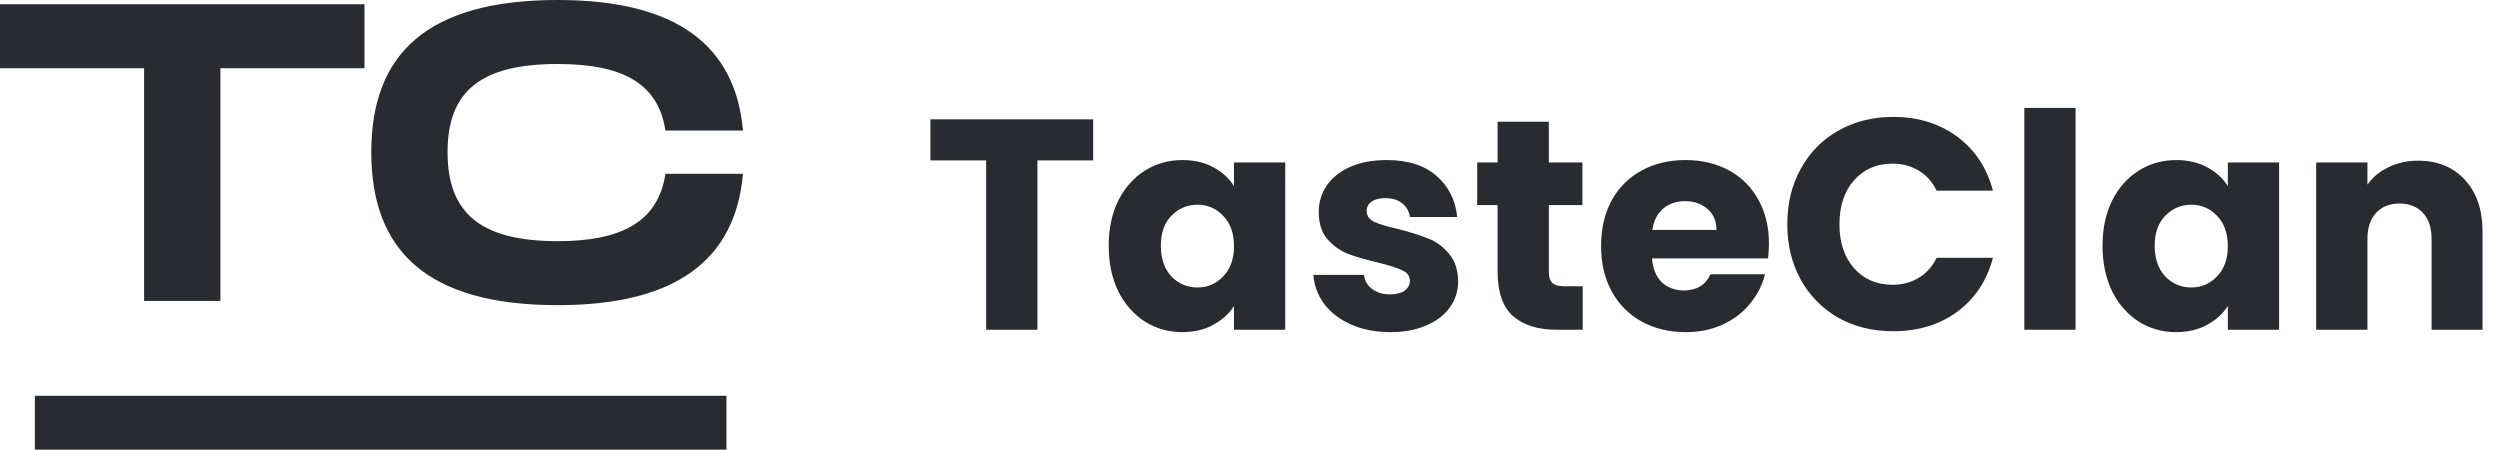
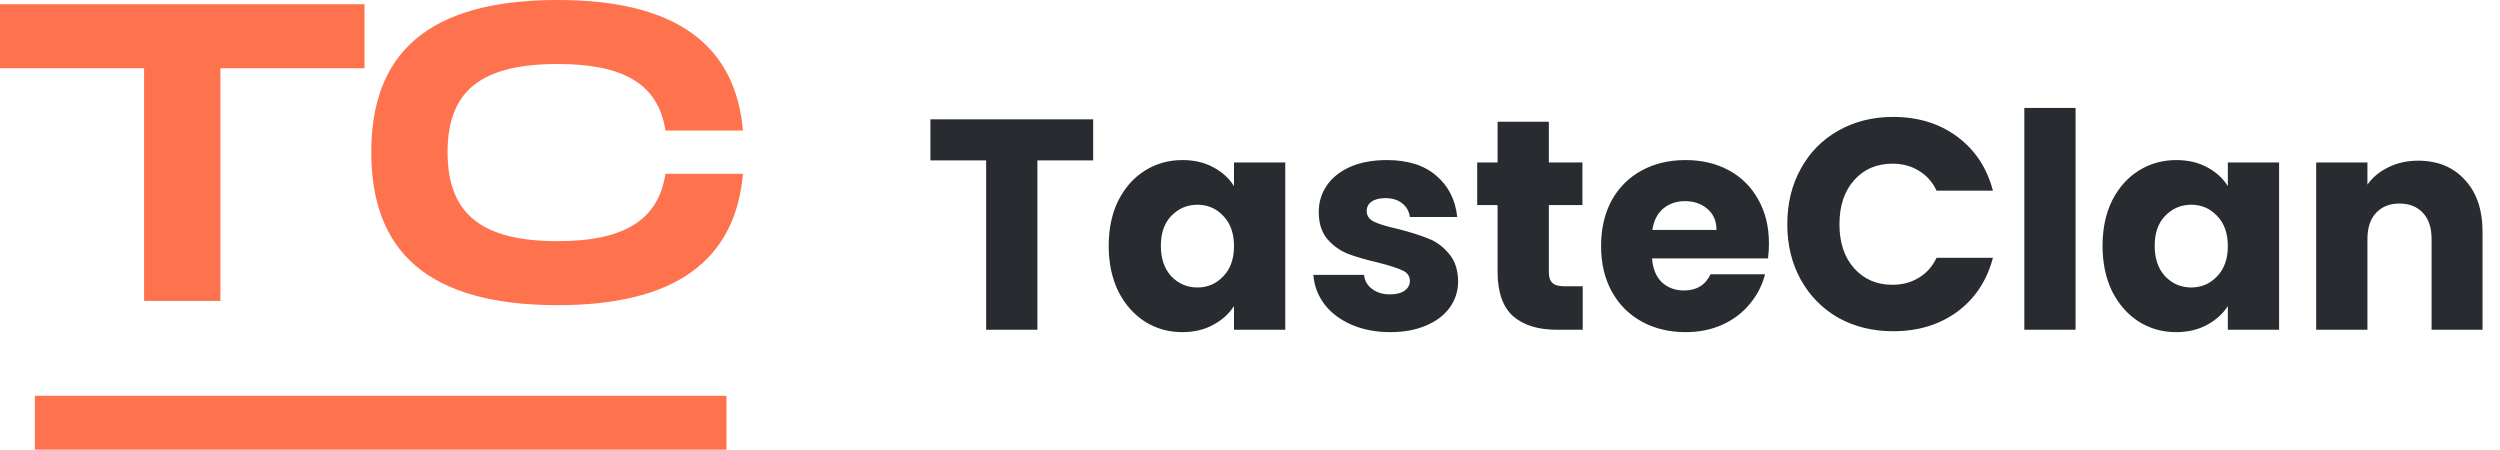
<svg xmlns="http://www.w3.org/2000/svg" width="417" height="75" viewBox="0 0 417 75" fill="none">
-   <path d="M60.799 0.707H0V11.382H24.037V50.195H36.762V11.382H60.799V0.707Z" fill="#282B30" />
-   <path d="M61.929 25.38C61.929 41.852 71.261 50.902 93.035 50.902C112.76 50.902 122.657 43.337 123.93 28.986H110.992C109.79 37.045 103.569 40.226 93.035 40.226C80.168 40.226 74.654 35.56 74.654 25.38C74.654 15.271 80.098 10.675 93.035 10.675C103.64 10.675 109.79 13.786 110.992 21.775H123.93C122.657 7.494 112.76 0 93.035 0C71.261 0 61.929 8.978 61.929 25.38Z" fill="#282B30" />
-   <path fill-rule="evenodd" clip-rule="evenodd" d="M121.173 75H5.816V66.016H121.173V75Z" fill="#282B30" />
+   <path d="M60.799 0.707H0V11.382H24.037V50.195H36.762V11.382H60.799V0.707Z" fill="#fe724e" />
+   <path d="M61.929 25.38C61.929 41.852 71.261 50.902 93.035 50.902C112.76 50.902 122.657 43.337 123.93 28.986H110.992C109.79 37.045 103.569 40.226 93.035 40.226C80.168 40.226 74.654 35.56 74.654 25.38C74.654 15.271 80.098 10.675 93.035 10.675C103.64 10.675 109.79 13.786 110.992 21.775H123.93C122.657 7.494 112.76 0 93.035 0C71.261 0 61.929 8.978 61.929 25.38Z" fill="#fe724e" />
+   <path fill-rule="evenodd" clip-rule="evenodd" d="M121.173 75H5.816V66.016H121.173V75Z" fill="#fe724e" />
  <path d="M182.34 19.9V26.75H173.04V55H164.49V26.75H155.19V19.9H182.34ZM184.931 41C184.931 38.133 185.465 35.617 186.531 33.45C187.631 31.283 189.115 29.617 190.981 28.45C192.848 27.283 194.931 26.7 197.231 26.7C199.198 26.7 200.915 27.1 202.381 27.9C203.881 28.7 205.031 29.75 205.831 31.05V27.1H214.381V55H205.831V51.05C204.998 52.35 203.831 53.4 202.331 54.2C200.865 55 199.148 55.4 197.181 55.4C194.915 55.4 192.848 54.817 190.981 53.65C189.115 52.45 187.631 50.767 186.531 48.6C185.465 46.4 184.931 43.867 184.931 41ZM205.831 41.05C205.831 38.917 205.231 37.233 204.031 36C202.865 34.767 201.431 34.15 199.731 34.15C198.031 34.15 196.581 34.767 195.381 36C194.215 37.2 193.631 38.867 193.631 41C193.631 43.133 194.215 44.833 195.381 46.1C196.581 47.333 198.031 47.95 199.731 47.95C201.431 47.95 202.865 47.333 204.031 46.1C205.231 44.867 205.831 43.183 205.831 41.05ZM231.917 55.4C229.483 55.4 227.317 54.983 225.417 54.15C223.517 53.317 222.017 52.183 220.917 50.75C219.817 49.283 219.2 47.65 219.067 45.85H227.517C227.617 46.817 228.067 47.6 228.867 48.2C229.667 48.8 230.65 49.1 231.817 49.1C232.883 49.1 233.7 48.9 234.267 48.5C234.867 48.067 235.167 47.517 235.167 46.85C235.167 46.05 234.75 45.467 233.917 45.1C233.083 44.7 231.733 44.267 229.867 43.8C227.867 43.333 226.2 42.85 224.867 42.35C223.533 41.817 222.383 41 221.417 39.9C220.45 38.767 219.967 37.25 219.967 35.35C219.967 33.75 220.4 32.3 221.267 31C222.167 29.667 223.467 28.617 225.167 27.85C226.9 27.083 228.95 26.7 231.317 26.7C234.817 26.7 237.567 27.567 239.567 29.3C241.6 31.033 242.767 33.333 243.067 36.2H235.167C235.033 35.233 234.6 34.467 233.867 33.9C233.167 33.333 232.233 33.05 231.067 33.05C230.067 33.05 229.3 33.25 228.767 33.65C228.233 34.017 227.967 34.533 227.967 35.2C227.967 36 228.383 36.6 229.217 37C230.083 37.4 231.417 37.8 233.217 38.2C235.283 38.733 236.967 39.267 238.267 39.8C239.567 40.3 240.7 41.133 241.667 42.3C242.667 43.433 243.183 44.967 243.217 46.9C243.217 48.533 242.75 50 241.817 51.3C240.917 52.567 239.6 53.567 237.867 54.3C236.167 55.033 234.183 55.4 231.917 55.4ZM263.998 47.75V55H259.648C256.548 55 254.131 54.25 252.398 52.75C250.664 51.217 249.798 48.733 249.798 45.3V34.2H246.398V27.1H249.798V20.3H258.348V27.1H263.948V34.2H258.348V45.4C258.348 46.233 258.548 46.833 258.948 47.2C259.348 47.567 260.014 47.75 260.948 47.75H263.998ZM295.06 40.6C295.06 41.4 295.01 42.233 294.91 43.1H275.56C275.693 44.833 276.243 46.167 277.21 47.1C278.21 48 279.427 48.45 280.86 48.45C282.993 48.45 284.477 47.55 285.31 45.75H294.41C293.943 47.583 293.093 49.233 291.86 50.7C290.66 52.167 289.143 53.317 287.31 54.15C285.477 54.983 283.427 55.4 281.16 55.4C278.427 55.4 275.993 54.817 273.86 53.65C271.727 52.483 270.06 50.817 268.86 48.65C267.66 46.483 267.06 43.95 267.06 41.05C267.06 38.15 267.643 35.617 268.81 33.45C270.01 31.283 271.677 29.617 273.81 28.45C275.943 27.283 278.393 26.7 281.16 26.7C283.86 26.7 286.26 27.267 288.36 28.4C290.46 29.533 292.093 31.15 293.26 33.25C294.46 35.35 295.06 37.8 295.06 40.6ZM286.31 38.35C286.31 36.883 285.81 35.717 284.81 34.85C283.81 33.983 282.56 33.55 281.06 33.55C279.627 33.55 278.41 33.967 277.41 34.8C276.443 35.633 275.843 36.817 275.61 38.35H286.31ZM298.121 37.4C298.121 33.933 298.871 30.85 300.371 28.15C301.871 25.417 303.954 23.3 306.621 21.8C309.321 20.267 312.371 19.5 315.771 19.5C319.937 19.5 323.504 20.6 326.471 22.8C329.437 25 331.421 28 332.421 31.8H323.021C322.321 30.333 321.321 29.217 320.021 28.45C318.754 27.683 317.304 27.3 315.671 27.3C313.037 27.3 310.904 28.217 309.271 30.05C307.637 31.883 306.821 34.333 306.821 37.4C306.821 40.467 307.637 42.917 309.271 44.75C310.904 46.583 313.037 47.5 315.671 47.5C317.304 47.5 318.754 47.117 320.021 46.35C321.321 45.583 322.321 44.467 323.021 43H332.421C331.421 46.8 329.437 49.8 326.471 52C323.504 54.167 319.937 55.25 315.771 55.25C312.371 55.25 309.321 54.5 306.621 53C303.954 51.467 301.871 49.35 300.371 46.65C298.871 43.95 298.121 40.867 298.121 37.4ZM346.207 18V55H337.657V18H346.207ZM350.703 41C350.703 38.133 351.236 35.617 352.303 33.45C353.403 31.283 354.886 29.617 356.753 28.45C358.619 27.283 360.703 26.7 363.003 26.7C364.969 26.7 366.686 27.1 368.153 27.9C369.653 28.7 370.803 29.75 371.603 31.05V27.1H380.153V55H371.603V51.05C370.769 52.35 369.603 53.4 368.103 54.2C366.636 55 364.919 55.4 362.953 55.4C360.686 55.4 358.619 54.817 356.753 53.65C354.886 52.45 353.403 50.767 352.303 48.6C351.236 46.4 350.703 43.867 350.703 41ZM371.603 41.05C371.603 38.917 371.003 37.233 369.803 36C368.636 34.767 367.203 34.15 365.503 34.15C363.803 34.15 362.353 34.767 361.153 36C359.986 37.2 359.403 38.867 359.403 41C359.403 43.133 359.986 44.833 361.153 46.1C362.353 47.333 363.803 47.95 365.503 47.95C367.203 47.95 368.636 47.333 369.803 46.1C371.003 44.867 371.603 43.183 371.603 41.05ZM403.338 26.8C406.605 26.8 409.205 27.867 411.138 30C413.105 32.1 414.088 35 414.088 38.7V55H405.588V39.85C405.588 37.983 405.105 36.533 404.138 35.5C403.172 34.467 401.872 33.95 400.238 33.95C398.605 33.95 397.305 34.467 396.338 35.5C395.372 36.533 394.888 37.983 394.888 39.85V55H386.338V27.1H394.888V30.8C395.755 29.567 396.922 28.6 398.388 27.9C399.855 27.167 401.505 26.8 403.338 26.8Z" fill="#282B30" />
</svg>
